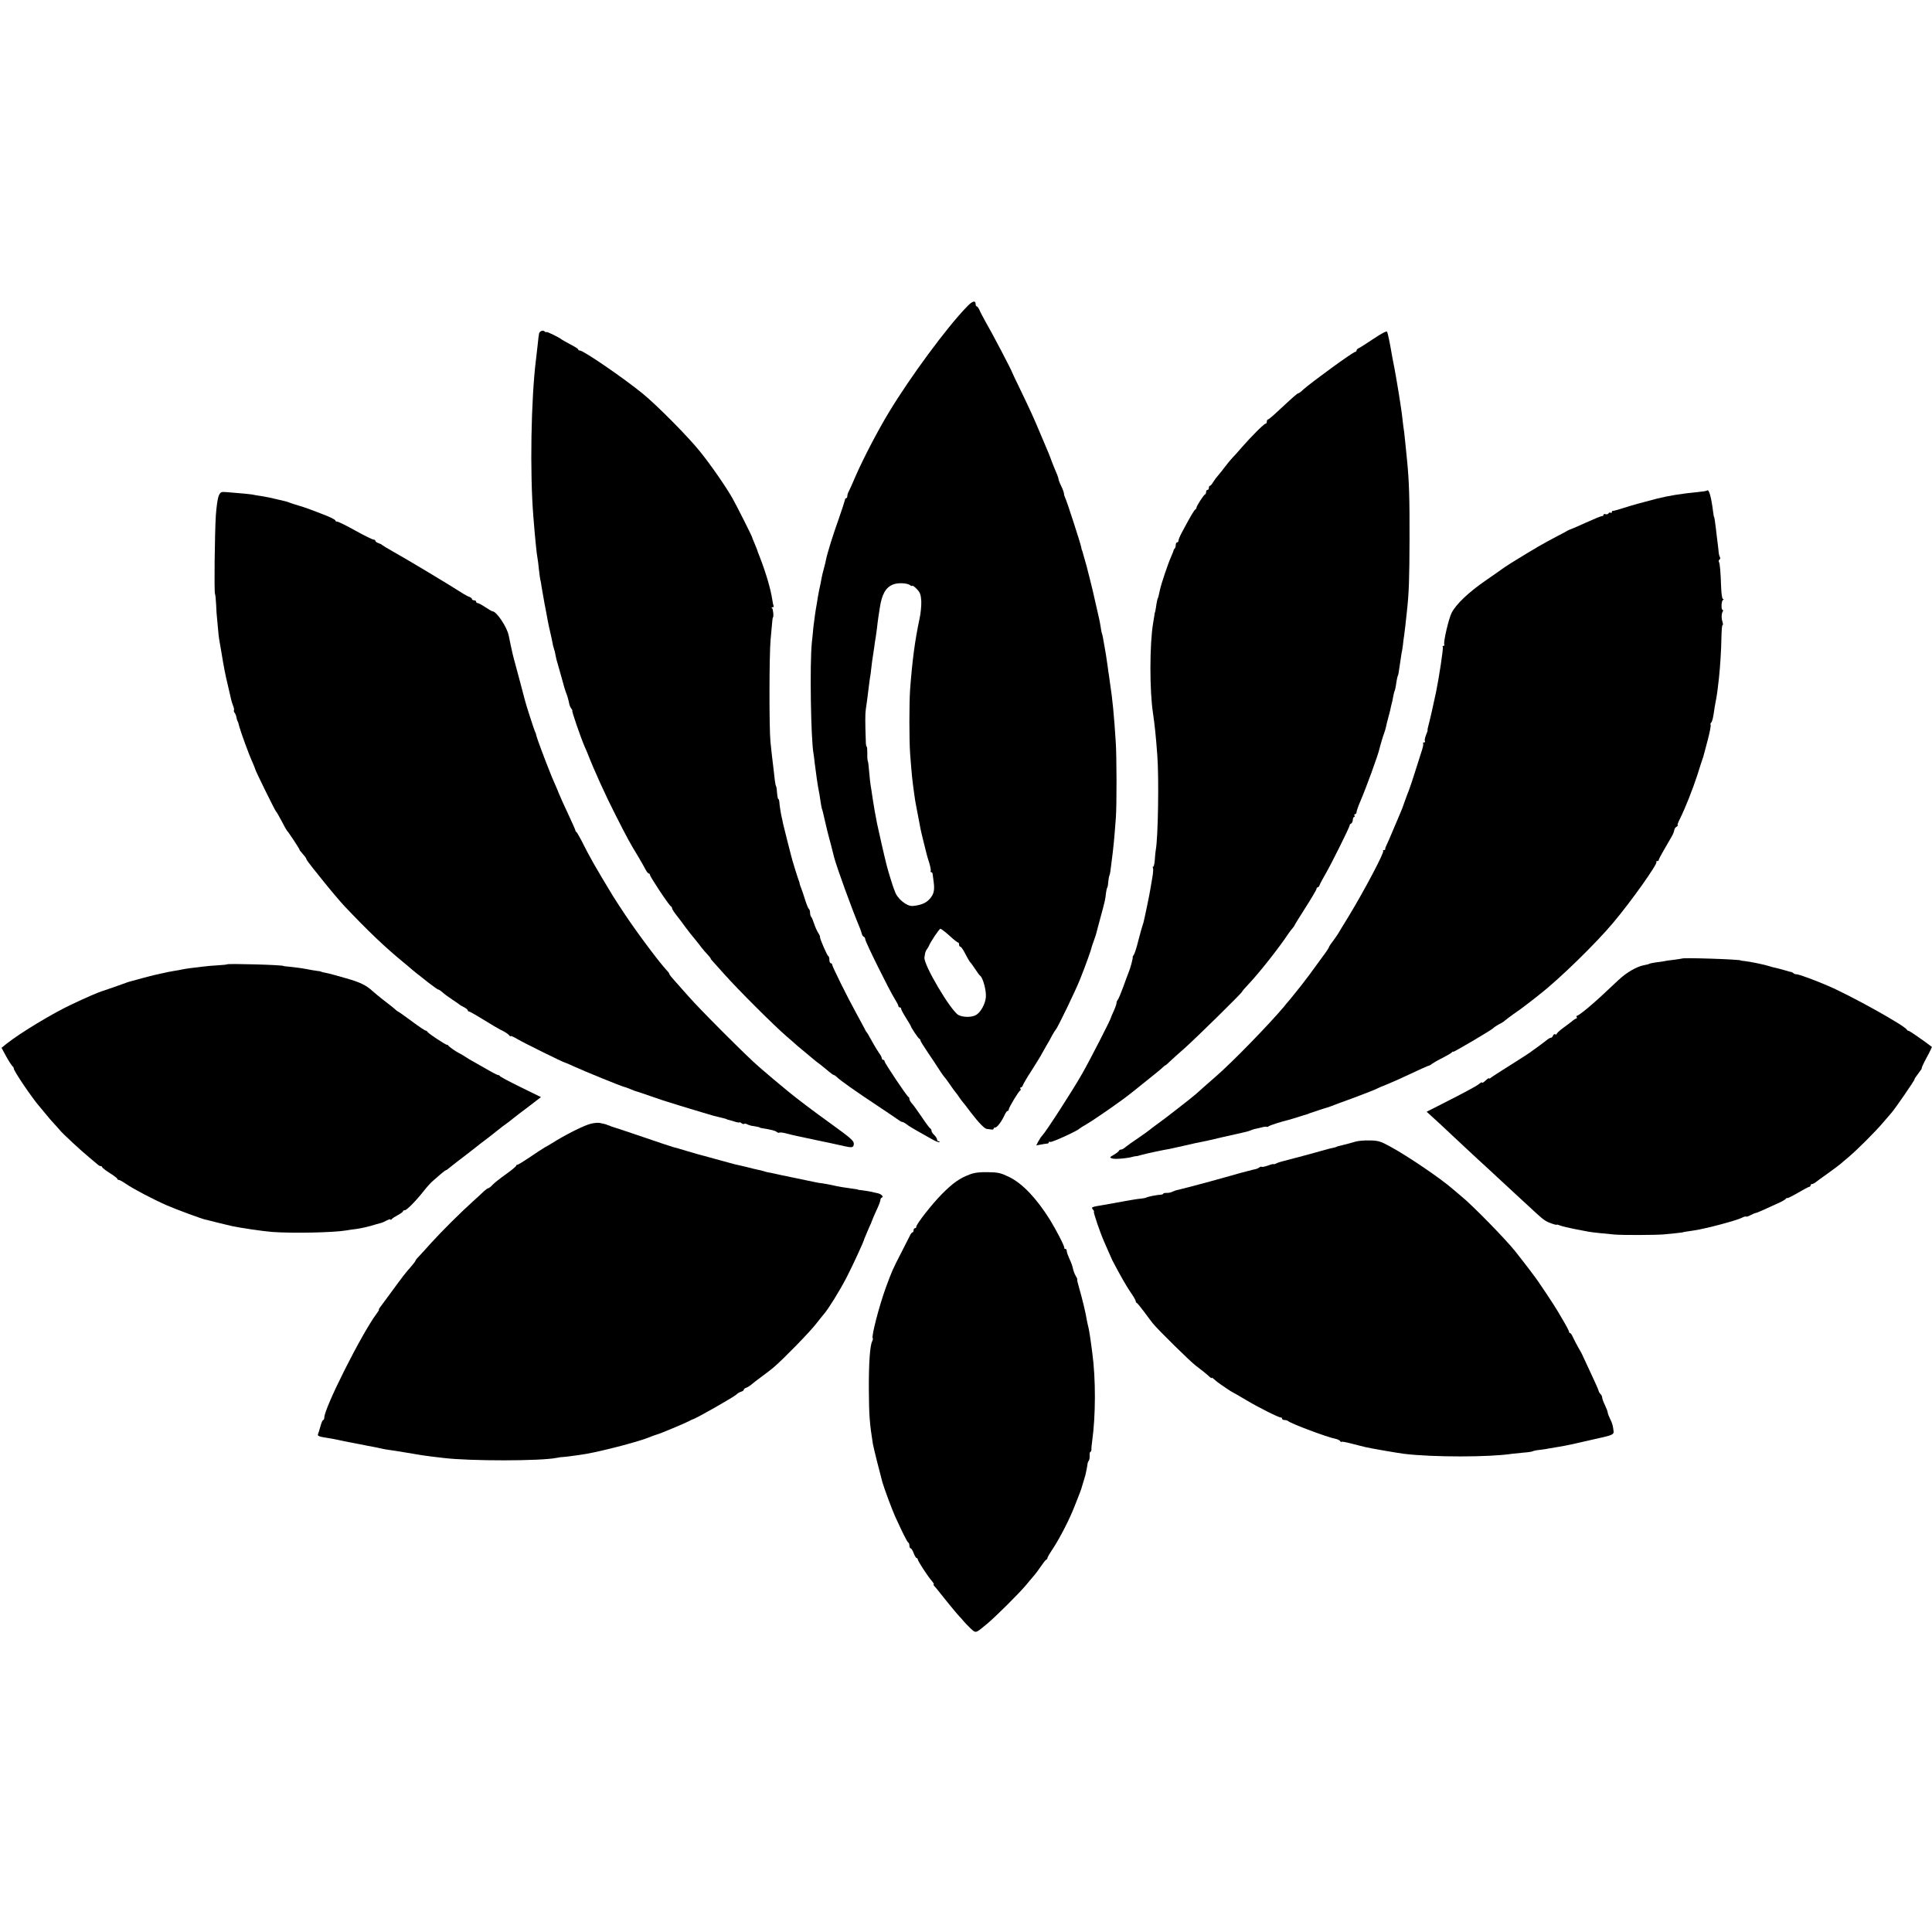
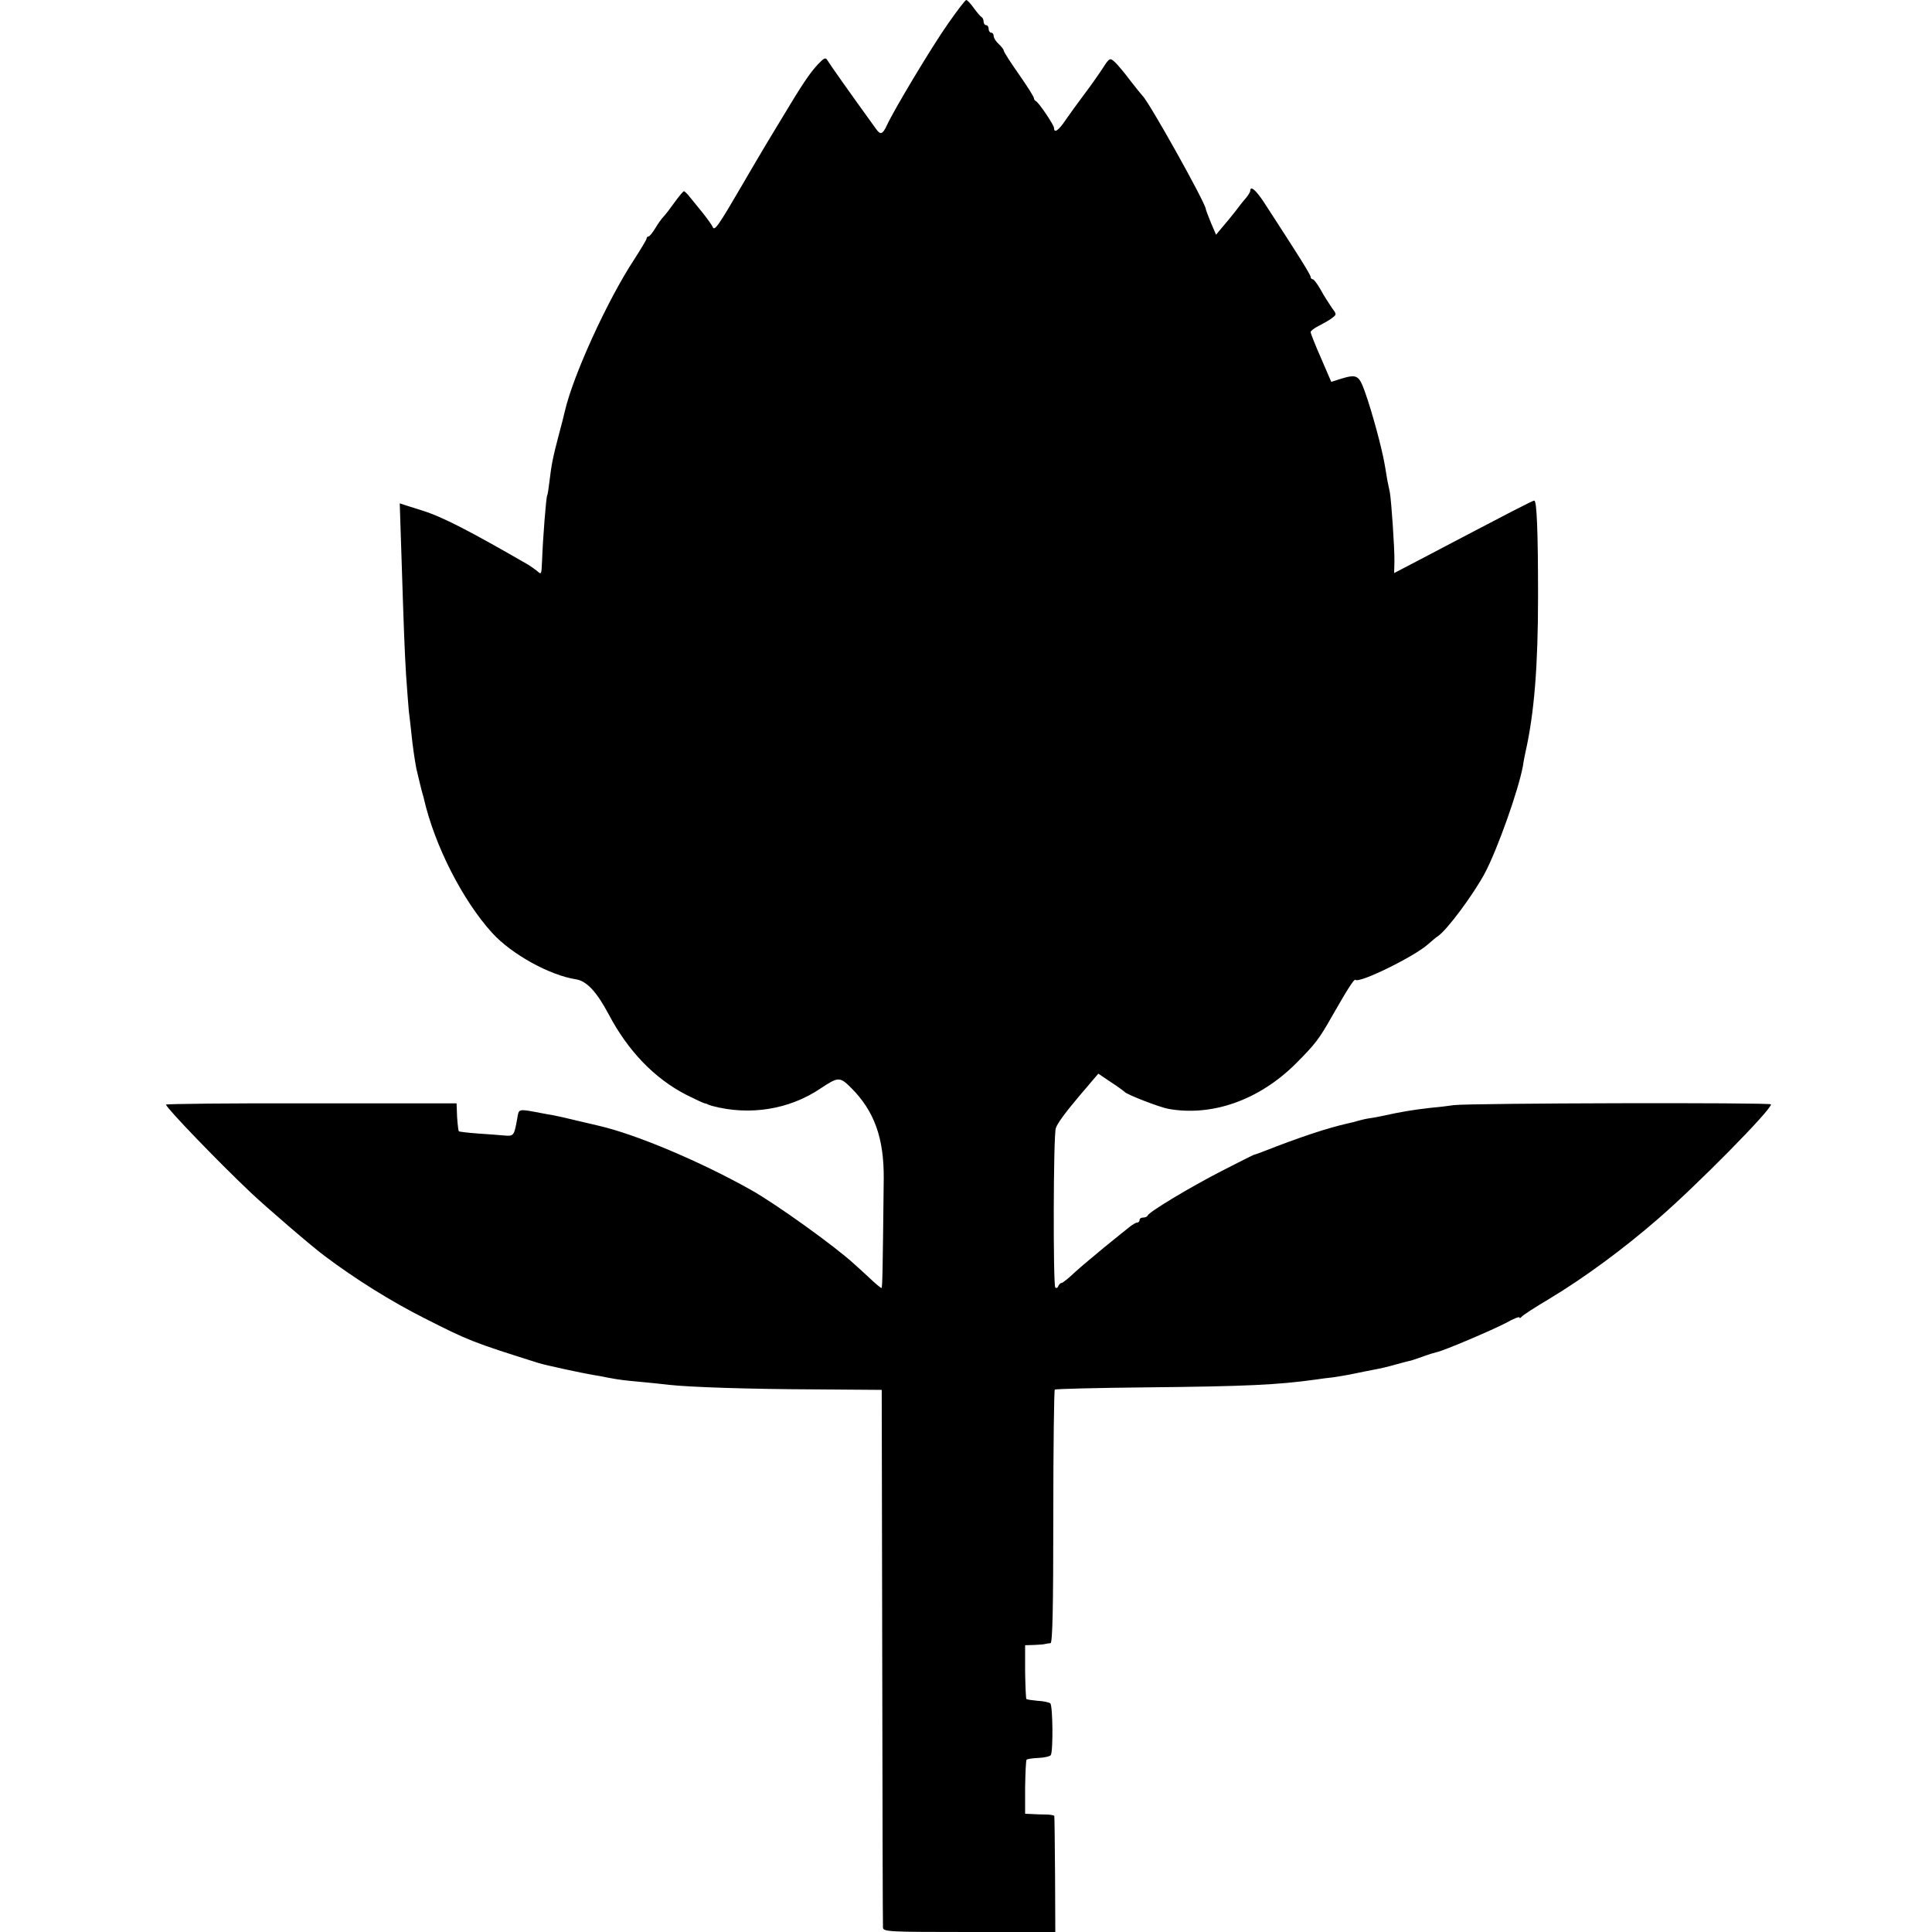
- <svg xmlns="http://www.w3.org/2000/svg" version="1.0" width="1400pt" height="1400pt" viewBox="0 0 1400 1400" preserveAspectRatio="xMidYMid meet">
-   <g transform="translate(0,1400) scale(0.1,-0.1)" fill="#000000" stroke="none">
-     <path d="M7007 11778 c-146 -150 -411 -510 -564 -763 -81 -133 -188 -339 -243 -465 -22 -52 -45 -103 -50 -112 -6 -10 -10 -25 -10 -33 0 -8 -4 -15 -8 -15 -5 0 -9 -6 -9 -12 -1 -7 -22 -71 -47 -143 -42 -117 -82 -247 -91 -293 -1 -9 -8 -37 -15 -62 -7 -25 -14 -55 -16 -67 -5 -30 -12 -62 -19 -93 -3 -14 -7 -38 -10 -55 -2 -16 -6 -39 -8 -50 -5 -23 -18 -117 -23 -160 -1 -16 -6 -66 -11 -110 -16 -158 -7 -704 12 -806 2 -10 6 -42 9 -71 9 -75 22 -164 30 -203 2 -5 6 -32 10 -60 4 -27 9 -56 11 -63 6 -18 6 -15 26 -104 11 -46 21 -90 24 -98 4 -14 31 -116 39 -151 18 -70 129 -377 189 -519 5 -14 11 -32 13 -40 2 -8 8 -16 13 -18 6 -2 11 -10 11 -19 0 -17 174 -369 214 -432 14 -22 26 -45 26 -51 0 -5 5 -10 10 -10 6 0 10 -5 10 -10 0 -6 16 -36 35 -66 19 -30 35 -57 35 -59 0 -9 54 -90 63 -93 4 -2 7 -7 7 -12 0 -5 24 -43 53 -86 28 -42 57 -84 62 -93 26 -41 50 -76 55 -81 3 -3 22 -27 41 -55 18 -27 39 -55 44 -61 6 -6 17 -22 25 -34 8 -12 20 -28 25 -34 6 -6 32 -40 59 -76 59 -77 101 -120 118 -121 7 0 21 -2 31 -4 9 -2 17 1 17 6 0 5 6 9 13 9 13 0 48 47 68 93 7 15 16 27 21 27 4 0 8 5 8 11 0 13 72 133 83 137 4 2 5 8 1 13 -3 5 -1 9 4 9 5 0 12 8 15 18 3 9 33 60 67 112 33 52 65 104 70 115 6 11 20 36 31 55 12 19 31 53 42 75 12 22 25 42 28 45 12 10 145 286 176 365 39 97 81 215 83 230 0 3 8 24 16 47 9 24 17 50 19 58 2 8 15 59 30 113 31 114 35 131 39 173 2 17 6 36 9 41 4 6 7 25 8 44 2 19 5 38 8 44 2 5 6 18 7 30 1 11 5 43 9 70 14 108 19 160 31 320 7 98 6 454 -1 550 -3 39 -7 97 -9 130 -5 71 -14 159 -20 206 -3 19 -8 54 -11 79 -3 25 -7 54 -9 65 -2 11 -7 43 -10 70 -9 62 -16 111 -22 139 -2 11 -7 37 -10 56 -3 19 -7 37 -9 40 -2 3 -6 24 -9 46 -4 22 -8 49 -11 59 -2 11 -14 61 -25 110 -22 98 -23 102 -45 190 -9 33 -17 67 -19 75 -2 8 -10 35 -17 60 -7 25 -13 48 -15 53 -1 4 -2 8 -4 10 -1 1 -3 11 -5 22 -6 30 -105 337 -116 357 -5 10 -9 24 -9 31 0 7 -9 32 -20 55 -11 22 -20 46 -20 52 0 5 -8 29 -19 53 -10 23 -24 58 -31 77 -7 19 -16 44 -21 55 -5 11 -29 70 -55 130 -54 130 -78 181 -152 335 -31 63 -56 117 -57 120 -4 16 -143 282 -197 375 -15 28 -34 62 -40 78 -7 15 -16 27 -20 27 -4 0 -8 6 -8 14 0 32 -23 26 -63 -16z m-411 -2019 c6 -5 13 -7 16 -4 2 3 17 -8 33 -25 23 -24 28 -39 31 -87 1 -32 -4 -87 -12 -123 -35 -165 -53 -305 -69 -515 -7 -102 -7 -367 0 -465 13 -167 14 -179 30 -295 4 -27 8 -57 10 -65 39 -208 35 -189 60 -290 9 -36 18 -72 20 -80 2 -8 10 -37 19 -64 8 -27 13 -53 10 -58 -3 -4 -1 -8 4 -8 5 0 9 -6 10 -12 1 -7 4 -34 8 -61 8 -61 0 -91 -34 -126 -25 -27 -66 -42 -120 -46 -42 -3 -111 54 -127 105 -1 3 -5 12 -8 20 -6 14 -43 133 -52 170 -21 83 -56 240 -69 300 -15 77 -20 105 -31 175 -3 22 -8 55 -11 73 -7 39 -13 90 -18 153 -2 26 -5 51 -8 55 -2 5 -4 30 -3 56 0 27 -2 48 -5 48 -3 0 -6 17 -6 38 -5 136 -5 201 0 232 7 47 12 84 20 151 4 31 8 65 10 76 3 11 7 44 10 74 3 30 8 63 10 75 2 12 7 45 11 74 4 29 8 62 11 73 2 11 6 41 9 66 3 25 7 61 10 79 3 17 7 47 10 65 15 100 42 149 95 171 35 15 104 12 126 -5z m284 -2539 c30 -28 58 -50 63 -50 4 0 7 -7 7 -15 0 -8 4 -15 9 -15 6 0 22 -24 36 -52 15 -29 30 -55 33 -58 4 -3 21 -25 37 -50 16 -25 33 -48 38 -51 20 -15 45 -108 41 -154 -4 -50 -37 -110 -71 -130 -31 -18 -94 -18 -128 0 -56 31 -256 369 -246 418 1 4 3 16 4 26 2 11 8 25 14 33 6 7 12 18 14 23 12 30 75 125 84 125 5 -1 35 -23 65 -50z" />
-     <path d="M3920 11600 c-15 -9 -14 -7 -24 -100 -4 -36 -9 -83 -12 -105 -36 -286 -45 -822 -19 -1140 12 -152 24 -272 30 -300 2 -11 7 -47 10 -80 4 -33 8 -67 10 -75 3 -8 7 -33 10 -55 4 -22 13 -76 21 -120 9 -44 17 -89 19 -100 4 -26 23 -113 31 -145 3 -14 7 -34 9 -45 2 -11 4 -22 6 -25 1 -3 3 -9 4 -15 2 -5 4 -12 5 -15 1 -3 3 -16 6 -30 2 -14 10 -45 18 -70 7 -25 21 -74 31 -110 9 -36 21 -74 25 -85 10 -23 19 -55 25 -85 2 -12 9 -28 16 -36 6 -8 9 -14 6 -14 -6 0 62 -197 89 -259 9 -20 20 -45 24 -56 45 -116 129 -301 200 -440 90 -177 103 -201 167 -306 21 -35 44 -77 52 -92 8 -15 18 -27 23 -27 4 0 8 -5 8 -10 0 -13 140 -224 152 -228 4 -2 8 -8 8 -14 0 -6 17 -32 38 -58 20 -26 46 -60 57 -76 19 -26 56 -73 80 -101 5 -6 21 -26 35 -45 14 -18 35 -43 48 -56 12 -13 22 -25 22 -28 0 -3 6 -11 13 -18 6 -7 46 -51 87 -97 98 -110 355 -367 450 -449 41 -35 77 -67 80 -70 3 -3 30 -25 60 -50 30 -25 57 -47 60 -50 3 -3 21 -17 40 -31 19 -15 49 -39 65 -53 17 -14 33 -26 37 -26 4 0 13 -6 20 -13 25 -25 135 -103 288 -204 85 -57 160 -107 167 -113 7 -5 16 -10 21 -10 5 0 20 -8 33 -18 13 -11 49 -32 79 -49 30 -17 77 -43 103 -58 26 -15 51 -25 54 -21 4 3 1 6 -5 6 -7 0 -12 6 -12 13 0 8 -9 22 -20 32 -11 10 -20 24 -20 31 0 7 -4 14 -8 16 -5 2 -33 39 -62 83 -30 44 -62 89 -72 99 -10 11 -18 25 -18 32 0 7 -3 14 -8 16 -11 5 -172 245 -172 257 0 6 -4 11 -10 11 -5 0 -10 5 -10 11 0 6 -8 23 -19 37 -10 15 -28 43 -39 63 -43 77 -47 84 -52 89 -3 3 -11 16 -17 30 -7 14 -35 66 -62 115 -61 110 -171 333 -171 345 0 6 -4 10 -10 10 -5 0 -10 11 -10 24 0 13 -3 26 -8 28 -9 4 -63 130 -60 138 2 3 -4 17 -13 30 -9 14 -22 43 -29 65 -7 22 -16 44 -21 50 -5 5 -9 19 -9 31 0 13 -4 25 -9 28 -4 3 -16 31 -26 63 -10 32 -22 69 -28 83 -6 14 -11 30 -12 35 0 6 -4 17 -7 25 -7 16 -51 159 -54 175 -1 6 -14 56 -29 113 -14 56 -28 112 -31 125 -2 12 -6 33 -10 47 -7 32 -16 90 -17 113 -1 9 -4 17 -7 17 -3 0 -7 19 -9 42 -1 23 -4 45 -7 50 -3 5 -7 23 -9 41 -2 18 -6 57 -10 87 -12 101 -14 115 -22 195 -10 99 -9 631 1 740 4 44 9 98 11 120 2 22 4 40 5 40 8 0 3 62 -5 67 -6 5 -5 8 3 8 7 0 11 3 8 8 -2 4 -7 26 -10 48 -11 74 -45 190 -87 299 -13 33 -24 62 -24 65 -1 3 -9 22 -18 44 -9 21 -17 41 -17 43 0 6 -111 227 -140 278 -46 83 -157 243 -235 340 -85 107 -312 336 -418 423 -140 114 -429 312 -455 312 -7 0 -12 3 -12 8 0 4 -26 21 -58 37 -31 17 -59 32 -62 35 -12 12 -110 60 -110 54 0 -3 -6 -2 -13 4 -7 7 -18 7 -27 2z" />
-     <path d="M9953 11545 c-51 -34 -99 -65 -107 -68 -9 -4 -16 -11 -16 -17 0 -5 -5 -10 -10 -10 -15 0 -317 -220 -375 -272 -16 -16 -33 -28 -37 -28 -7 0 -31 -21 -158 -139 -30 -28 -58 -51 -62 -51 -5 0 -8 -7 -8 -15 0 -8 -4 -15 -9 -15 -11 0 -102 -91 -172 -171 -24 -28 -55 -63 -69 -77 -14 -15 -39 -45 -55 -67 -17 -22 -38 -49 -48 -60 -10 -11 -26 -32 -35 -47 -9 -16 -20 -28 -24 -28 -4 0 -8 -7 -8 -15 0 -8 -4 -15 -10 -15 -5 0 -10 -6 -10 -14 0 -8 -3 -16 -7 -18 -11 -4 -63 -85 -63 -97 0 -5 -4 -11 -8 -13 -8 -3 -33 -45 -98 -167 -13 -24 -24 -50 -24 -57 0 -8 -4 -14 -10 -14 -5 0 -10 -8 -10 -18 0 -10 -3 -22 -7 -26 -5 -4 -8 -11 -9 -14 0 -4 -8 -25 -18 -47 -22 -49 -73 -200 -81 -241 -8 -39 -13 -59 -15 -59 -2 0 -9 -33 -14 -70 -3 -16 -5 -30 -6 -30 -1 0 -4 -11 -5 -25 -2 -14 -6 -38 -9 -55 -26 -154 -26 -491 -1 -653 11 -74 21 -163 31 -302 13 -165 6 -605 -11 -690 -2 -14 -6 -47 -7 -73 -2 -26 -7 -47 -11 -47 -5 0 -5 -4 -2 -10 3 -5 1 -37 -5 -70 -6 -34 -13 -73 -15 -88 -3 -24 -42 -211 -49 -237 -2 -5 -5 -17 -8 -25 -3 -8 -16 -55 -29 -105 -12 -49 -27 -96 -33 -104 -6 -8 -10 -16 -8 -18 3 -4 -17 -80 -29 -108 -5 -11 -22 -58 -39 -105 -17 -46 -35 -90 -41 -96 -5 -7 -9 -16 -8 -20 1 -5 -7 -30 -19 -57 -12 -26 -22 -49 -22 -52 -2 -14 -152 -307 -208 -405 -63 -112 -263 -422 -289 -448 -8 -8 -20 -27 -29 -43 l-15 -29 33 6 c18 3 39 7 46 7 6 0 12 4 12 9 0 5 5 6 10 3 9 -6 197 80 210 95 3 3 27 19 54 34 60 35 260 174 321 224 6 4 44 35 85 68 95 76 119 95 142 116 10 10 20 18 22 18 3 0 17 12 33 28 16 15 64 59 108 97 81 72 415 400 415 408 0 3 21 28 48 56 85 91 221 264 292 371 8 12 21 28 28 36 6 7 12 15 12 17 0 3 36 61 80 130 44 69 80 130 80 136 0 6 4 11 9 11 5 0 11 8 14 18 3 9 22 44 41 77 42 72 176 341 176 354 0 5 5 11 10 13 6 2 12 13 13 26 0 12 5 22 10 22 4 0 5 5 2 10 -3 6 -1 10 4 10 6 0 11 7 11 15 0 8 13 45 29 82 36 82 128 334 136 373 6 26 28 100 36 120 5 14 11 34 13 45 2 11 9 40 16 65 7 25 14 53 16 63 2 10 5 26 8 35 3 9 8 32 11 51 3 19 8 38 10 42 3 4 7 22 10 40 5 39 13 74 15 74 1 0 3 9 5 20 14 97 18 123 21 140 3 11 7 38 10 60 2 22 6 54 9 70 4 29 13 105 20 175 15 136 18 233 19 520 1 294 -3 427 -18 575 -3 28 -8 77 -11 110 -3 33 -8 76 -10 95 -3 19 -8 53 -10 75 -8 73 -14 109 -29 205 -20 119 -25 149 -31 180 -8 38 -16 83 -20 105 -13 76 -28 152 -34 161 -4 7 -41 -13 -98 -51z" />
-     <path d="M12369 10445 c-3 -3 -30 -7 -60 -10 -131 -13 -213 -26 -309 -50 -97 -25 -177 -47 -235 -66 -38 -12 -73 -22 -77 -21 -5 1 -8 -3 -8 -9 0 -5 -4 -8 -9 -4 -5 3 -13 0 -16 -6 -4 -5 -13 -8 -21 -5 -8 3 -14 1 -14 -4 0 -6 -6 -10 -12 -10 -7 0 -58 -21 -113 -46 -55 -25 -104 -46 -110 -48 -5 -1 -16 -6 -24 -10 -8 -5 -42 -24 -76 -41 -110 -58 -147 -79 -335 -195 -30 -19 -59 -38 -65 -43 -5 -4 -59 -42 -120 -84 -123 -85 -213 -170 -246 -234 -22 -44 -62 -216 -53 -231 3 -4 0 -8 -6 -8 -6 0 -8 -4 -5 -10 5 -7 -27 -219 -49 -326 -16 -77 -47 -214 -55 -241 -5 -18 -8 -33 -6 -33 2 0 -3 -16 -11 -35 -8 -20 -12 -40 -9 -45 4 -6 1 -10 -6 -10 -7 0 -10 -3 -7 -6 4 -3 0 -24 -7 -47 -7 -23 -30 -94 -50 -157 -20 -63 -40 -124 -45 -135 -5 -11 -18 -47 -30 -80 -11 -33 -25 -69 -30 -80 -5 -11 -28 -65 -51 -120 -23 -55 -46 -109 -52 -120 -6 -11 -10 -23 -9 -27 1 -5 -3 -8 -10 -8 -6 0 -9 -3 -5 -6 10 -10 -138 -289 -250 -474 -36 -58 -70 -114 -76 -125 -7 -11 -24 -36 -39 -56 -16 -20 -28 -40 -28 -43 0 -4 -22 -37 -50 -74 -27 -37 -68 -93 -92 -126 -24 -32 -50 -66 -58 -76 -8 -10 -26 -32 -40 -50 -14 -17 -35 -43 -47 -58 -13 -15 -31 -36 -40 -48 -107 -127 -374 -402 -492 -504 -28 -25 -68 -60 -89 -78 -20 -18 -46 -41 -57 -51 -33 -29 -248 -196 -285 -221 -19 -14 -40 -29 -46 -35 -7 -6 -45 -34 -85 -61 -41 -27 -82 -57 -93 -66 -11 -10 -25 -18 -32 -18 -7 0 -14 -4 -16 -9 -1 -5 -18 -18 -37 -29 -32 -19 -32 -20 -11 -27 22 -7 118 2 158 15 4 1 10 2 13 2 4 -1 22 3 40 9 36 10 162 37 207 44 15 3 65 14 112 25 47 11 96 22 110 24 14 2 86 18 160 36 74 17 144 33 155 35 11 2 34 8 50 15 17 6 31 11 33 10 1 0 19 4 39 9 20 6 39 8 42 6 2 -3 9 -1 15 4 9 7 100 36 141 45 6 2 37 11 70 21 33 11 62 20 65 20 3 1 12 4 20 8 14 5 119 40 130 42 3 1 12 4 20 7 8 4 85 32 170 63 85 32 160 61 165 65 6 4 37 17 70 30 33 13 112 48 175 78 63 30 121 56 128 58 8 1 21 8 30 16 10 7 44 27 77 43 33 17 63 35 67 40 4 6 8 7 8 3 0 -6 278 158 290 171 6 8 41 29 60 38 8 4 21 13 28 20 8 7 35 27 60 45 26 17 76 54 112 82 36 28 70 54 75 59 140 108 410 371 536 522 132 157 323 427 312 439 -4 3 -1 6 5 6 7 0 12 4 12 9 0 5 15 33 33 64 55 95 71 122 73 130 1 4 3 9 4 12 1 3 3 10 4 15 0 6 8 15 16 20 8 5 12 10 7 10 -4 0 3 21 17 48 38 76 91 210 126 317 17 55 34 107 37 115 3 8 7 20 8 25 2 6 15 56 30 113 15 57 24 106 21 109 -3 3 -2 11 4 17 9 12 14 32 25 111 4 22 8 47 10 55 2 8 7 40 11 70 3 30 8 69 10 85 9 82 17 210 18 292 1 51 4 93 8 93 4 0 4 10 0 23 -9 28 -8 58 1 75 5 6 4 12 0 12 -12 0 -10 64 2 72 7 5 7 8 0 8 -6 0 -11 36 -13 83 -4 117 -9 173 -16 185 -3 6 -2 13 4 17 6 4 7 12 3 18 -4 7 -8 23 -9 37 -1 14 -5 45 -8 70 -3 25 -9 70 -12 100 -7 57 -11 85 -14 85 -1 0 -3 16 -6 35 -14 113 -31 170 -45 155z" />
-     <path d="M1584 10405 c-7 -18 -16 -81 -20 -141 -8 -130 -13 -555 -6 -568 3 -5 6 -39 8 -75 1 -36 5 -93 9 -126 3 -33 7 -76 9 -96 2 -20 7 -50 10 -65 3 -16 8 -45 11 -64 15 -94 28 -162 46 -235 10 -44 21 -89 23 -100 2 -11 9 -33 15 -49 7 -16 9 -31 6 -34 -2 -3 0 -10 5 -17 5 -6 11 -20 13 -31 1 -10 5 -23 8 -29 4 -5 9 -23 13 -40 10 -38 71 -207 97 -262 10 -24 19 -45 19 -48 0 -9 143 -299 150 -305 4 -3 22 -34 41 -70 18 -36 36 -67 39 -70 10 -9 90 -130 90 -136 0 -3 6 -12 13 -19 27 -31 37 -44 37 -50 0 -4 20 -32 45 -63 25 -31 58 -72 73 -91 40 -51 132 -160 156 -185 174 -184 295 -299 429 -409 21 -18 51 -42 65 -55 15 -12 32 -26 37 -30 6 -4 40 -31 76 -60 37 -28 70 -52 73 -52 4 0 14 -6 22 -12 34 -29 41 -34 84 -63 25 -16 47 -32 50 -35 3 -3 17 -11 33 -19 15 -8 27 -18 27 -23 0 -4 4 -8 9 -8 6 0 54 -28 108 -61 54 -34 107 -65 118 -70 29 -13 59 -32 67 -44 4 -5 8 -7 8 -3 0 4 22 -5 48 -21 47 -28 337 -171 346 -171 3 0 35 -14 72 -31 74 -34 330 -138 354 -144 8 -2 29 -9 45 -16 17 -7 32 -13 35 -14 3 0 57 -18 120 -40 63 -22 117 -40 120 -40 3 -1 39 -12 80 -25 41 -13 80 -25 85 -26 6 -2 42 -12 80 -24 39 -12 78 -23 88 -26 19 -5 55 -13 77 -19 8 -2 15 -4 15 -5 0 -1 7 -3 15 -5 8 -2 30 -8 48 -14 17 -5 32 -7 32 -4 0 3 6 0 13 -6 8 -6 17 -8 20 -5 3 3 12 2 19 -2 7 -4 21 -9 30 -11 43 -7 63 -11 63 -13 0 -2 9 -4 20 -6 65 -10 91 -17 103 -26 7 -6 15 -8 18 -6 3 3 22 2 42 -3 42 -11 68 -17 97 -23 11 -2 76 -16 145 -31 69 -14 134 -28 145 -31 11 -2 31 -6 45 -10 55 -12 65 -10 67 16 2 22 -19 41 -163 145 -147 106 -244 180 -309 233 -80 66 -142 118 -152 127 -6 5 -35 30 -64 55 -75 63 -431 419 -509 509 -36 41 -82 92 -102 115 -21 23 -38 44 -38 49 0 4 -8 15 -18 25 -52 55 -211 267 -301 402 -22 32 -77 117 -88 135 -124 204 -172 288 -230 405 -16 30 -32 58 -36 61 -5 3 -8 8 -7 10 1 2 -22 54 -50 114 -29 61 -60 130 -70 155 -10 25 -26 63 -36 85 -10 22 -18 42 -19 45 -1 3 -5 14 -10 25 -37 91 -96 250 -98 263 -1 9 -5 22 -9 27 -5 9 -69 206 -74 230 -1 6 -18 69 -37 140 -19 72 -39 144 -43 160 -4 17 -8 32 -9 35 -2 8 -25 114 -29 136 -12 60 -88 174 -117 174 -4 0 -28 14 -52 30 -25 17 -50 30 -56 30 -6 0 -11 5 -11 10 0 6 -7 10 -15 10 -8 0 -15 4 -15 9 0 5 -8 11 -17 15 -10 3 -30 14 -45 23 -101 65 -404 247 -508 305 -41 23 -77 45 -80 48 -3 4 -15 10 -27 14 -13 4 -23 12 -23 17 0 5 -6 9 -13 9 -8 0 -67 29 -132 65 -64 36 -124 65 -131 65 -8 0 -14 4 -14 9 0 4 -26 18 -57 31 -137 54 -161 62 -208 76 -27 8 -57 18 -65 21 -20 8 -16 7 -85 23 -33 8 -62 14 -65 15 -3 1 -27 5 -55 10 -27 4 -59 9 -70 12 -18 3 -61 7 -184 17 -40 3 -44 1 -57 -29z" />
-     <path d="M12188 7054 c-2 -1 -28 -5 -58 -9 -30 -3 -64 -8 -75 -11 -11 -2 -37 -6 -57 -8 -21 -3 -41 -7 -46 -10 -5 -3 -22 -7 -38 -10 -52 -9 -128 -53 -184 -106 -123 -116 -158 -148 -223 -203 -37 -31 -72 -57 -78 -57 -5 0 -7 -4 -4 -10 3 -5 3 -10 -2 -10 -4 0 -20 -10 -35 -23 -15 -12 -46 -35 -68 -51 -22 -17 -40 -34 -40 -39 0 -4 -5 -5 -10 -2 -6 3 -13 -1 -16 -9 -3 -9 -10 -16 -15 -16 -6 0 -15 -5 -22 -10 -7 -6 -37 -29 -67 -51 -30 -21 -59 -43 -65 -47 -5 -4 -68 -45 -140 -90 -71 -45 -136 -86 -142 -92 -7 -6 -13 -8 -13 -4 0 4 -11 -3 -25 -16 -14 -13 -25 -20 -25 -15 0 4 -8 2 -17 -6 -10 -8 -28 -20 -40 -26 -56 -32 -186 -99 -262 -137 l-83 -42 92 -84 c51 -47 113 -105 139 -130 26 -25 91 -85 145 -135 54 -49 112 -103 130 -120 50 -47 234 -216 276 -255 66 -61 81 -71 121 -85 21 -8 39 -12 39 -10 0 3 12 0 27 -6 15 -6 62 -17 103 -25 41 -8 86 -16 99 -19 25 -5 114 -14 191 -21 61 -5 293 -4 355 1 67 6 140 14 140 15 0 2 15 4 82 14 82 12 304 71 344 91 15 8 29 12 31 9 3 -2 18 2 34 11 16 8 32 15 36 15 7 0 52 20 178 78 19 9 38 21 42 26 4 6 8 8 8 4 0 -4 34 13 76 37 42 25 80 45 85 45 5 0 9 5 9 10 0 6 5 10 10 10 6 0 16 5 23 10 7 6 48 36 92 67 44 32 85 62 91 68 6 5 32 28 59 50 62 52 199 189 250 250 22 26 48 56 57 66 25 26 178 249 172 249 -3 0 9 18 26 40 17 22 29 40 26 40 -3 0 12 34 35 76 23 41 39 77 38 78 -59 45 -161 116 -168 116 -5 0 -11 4 -13 8 -11 28 -407 248 -573 319 -95 41 -210 83 -226 83 -9 0 -19 3 -23 8 -4 4 -11 7 -14 8 -4 0 -27 6 -52 14 -25 7 -54 15 -65 17 -11 2 -31 7 -45 12 -29 10 -139 33 -179 37 -14 1 -26 3 -26 4 0 8 -419 22 -427 14z" />
-     <path d="M1645 7012 c-2 -2 -32 -5 -67 -7 -34 -2 -85 -6 -113 -10 -27 -3 -68 -8 -90 -11 -22 -3 -47 -7 -55 -9 -8 -2 -33 -7 -55 -10 -22 -4 -44 -8 -50 -9 -5 -2 -28 -6 -50 -11 -22 -4 -80 -18 -130 -32 -111 -30 -107 -29 -125 -36 -18 -7 -161 -57 -175 -61 -24 -7 -116 -47 -215 -94 -141 -66 -375 -208 -472 -285 l-37 -30 36 -66 c20 -36 41 -67 45 -69 4 -2 8 -9 8 -15 0 -18 130 -210 185 -274 6 -6 26 -31 45 -54 19 -24 48 -57 64 -74 15 -16 33 -37 40 -45 18 -23 155 -150 210 -195 27 -22 55 -46 62 -52 7 -7 17 -13 23 -13 6 0 11 -3 11 -7 0 -5 25 -24 55 -43 30 -19 55 -38 55 -42 0 -5 5 -8 11 -8 6 0 29 -13 52 -29 56 -38 193 -110 295 -155 71 -31 261 -101 285 -105 4 0 8 -1 10 -2 13 -4 140 -35 175 -43 59 -13 220 -37 292 -43 144 -11 448 -5 540 11 14 3 45 7 70 10 46 7 91 17 148 35 18 5 35 10 37 10 3 0 19 8 35 16 17 9 30 12 30 8 0 -5 4 -3 8 2 4 6 24 19 45 30 20 11 37 23 37 27 0 5 6 8 13 8 15 0 84 71 142 145 22 28 49 57 60 66 11 9 36 31 55 48 19 17 38 31 41 31 3 0 15 8 26 18 11 9 35 28 53 42 18 14 61 46 94 72 34 27 66 51 71 56 6 4 39 30 75 57 36 28 70 55 76 60 7 6 24 19 40 30 15 11 39 29 53 41 14 11 65 51 114 87 l87 67 -147 72 c-82 40 -149 76 -151 81 -2 4 -8 7 -14 7 -5 0 -47 22 -91 48 -45 26 -89 51 -97 55 -8 4 -28 16 -45 27 -16 11 -37 23 -45 27 -21 9 -74 46 -81 56 -3 5 -8 8 -10 6 -6 -3 -132 80 -140 92 -3 6 -10 11 -15 11 -5 0 -51 31 -102 69 -51 38 -95 69 -98 69 -2 0 -13 8 -23 18 -11 9 -26 22 -33 27 -7 6 -33 26 -58 45 -24 19 -56 45 -70 58 -47 43 -90 64 -192 93 -56 16 -113 32 -127 35 -37 7 -56 12 -56 14 0 1 -13 3 -30 5 -16 2 -46 7 -65 11 -47 9 -87 14 -135 19 -22 2 -40 4 -40 5 0 8 -403 19 -410 12z" />
-     <path d="M4285 5858 c-47 -10 -186 -79 -290 -145 -11 -7 -33 -20 -50 -29 -16 -10 -65 -41 -108 -71 -43 -29 -82 -53 -88 -53 -5 0 -9 -4 -9 -8 0 -4 -33 -32 -74 -61 -41 -29 -84 -63 -97 -77 -12 -13 -26 -24 -30 -24 -5 0 -19 -10 -32 -22 -13 -13 -48 -45 -78 -72 -86 -77 -228 -218 -304 -302 -38 -43 -80 -88 -92 -101 -13 -13 -23 -27 -23 -30 0 -3 -15 -22 -32 -42 -39 -44 -58 -68 -144 -186 -36 -49 -72 -98 -79 -107 -8 -10 -12 -18 -9 -18 3 0 -6 -15 -19 -32 -108 -146 -377 -681 -377 -750 0 -10 -4 -18 -8 -18 -4 0 -13 -19 -19 -42 -7 -24 -14 -50 -18 -59 -6 -16 1 -19 105 -35 8 -2 26 -5 40 -8 27 -6 59 -13 103 -21 15 -3 38 -7 52 -10 14 -3 36 -7 50 -10 14 -3 37 -7 53 -10 15 -3 41 -8 57 -12 17 -4 39 -8 50 -9 11 -1 74 -11 140 -22 66 -12 145 -24 175 -27 30 -3 69 -8 85 -10 189 -23 704 -23 820 1 17 4 37 6 45 6 14 0 118 14 170 23 129 23 387 91 455 120 17 7 41 16 55 20 27 7 202 81 235 98 11 6 22 12 25 12 21 4 297 161 318 181 6 7 21 16 32 19 11 3 20 10 20 15 0 5 8 11 18 14 10 4 27 14 38 24 10 9 44 35 74 57 30 22 71 53 90 70 71 61 257 252 302 310 26 33 53 67 61 76 31 36 110 163 161 261 49 96 125 260 130 283 2 6 15 36 29 69 15 32 27 61 27 63 0 3 14 34 30 70 17 35 30 70 30 78 0 7 4 15 10 17 17 5 -4 27 -33 32 -15 3 -39 9 -54 12 -16 3 -41 7 -58 9 -16 1 -30 4 -30 5 0 1 -9 3 -20 4 -81 11 -125 18 -160 27 -22 5 -56 11 -75 14 -19 2 -44 6 -55 9 -22 5 -218 45 -250 52 -11 2 -31 7 -45 10 -14 3 -32 7 -40 8 -8 1 -24 5 -35 9 -11 3 -31 9 -45 11 -14 3 -45 10 -70 17 -53 13 -73 17 -99 23 -10 3 -70 19 -132 36 -63 18 -121 33 -129 35 -8 2 -46 14 -85 25 -38 12 -81 24 -94 27 -13 3 -114 37 -225 75 -111 38 -208 70 -216 72 -8 3 -16 5 -17 6 -2 2 -7 4 -13 5 -5 1 -11 3 -12 5 -3 2 -23 7 -53 13 -11 2 -38 0 -60 -5z" />
-     <path d="M9825 5728 c-35 -10 -58 -17 -125 -33 -8 -2 -15 -4 -15 -5 0 -2 -12 -5 -50 -13 -11 -3 -87 -24 -170 -47 -82 -22 -161 -43 -174 -46 -13 -3 -32 -9 -43 -15 -10 -5 -18 -7 -18 -5 0 3 -19 -1 -42 -10 -22 -8 -43 -12 -46 -9 -3 3 -10 0 -17 -5 -6 -5 -22 -12 -36 -14 -13 -3 -24 -5 -24 -6 0 -1 -9 -3 -20 -5 -11 -2 -83 -22 -160 -44 -145 -41 -335 -91 -357 -95 -7 -1 -22 -7 -33 -12 -11 -6 -30 -9 -42 -8 -13 0 -23 -2 -23 -5 0 -4 -8 -7 -17 -8 -29 -1 -97 -15 -107 -21 -5 -3 -23 -6 -40 -8 -17 -1 -69 -9 -116 -18 -47 -9 -114 -21 -150 -27 -92 -15 -95 -16 -80 -34 7 -8 10 -15 7 -15 -7 0 46 -156 75 -220 11 -25 27 -61 35 -80 8 -19 19 -43 23 -52 62 -118 99 -182 131 -230 22 -31 39 -61 39 -67 0 -5 3 -11 8 -13 4 -1 27 -30 52 -63 24 -33 53 -71 64 -85 39 -48 271 -276 311 -306 43 -32 80 -62 101 -82 8 -7 14 -11 14 -7 0 4 7 0 15 -7 8 -7 20 -18 27 -23 19 -15 108 -75 112 -75 2 0 43 -24 92 -53 97 -58 245 -132 257 -129 4 1 7 -2 7 -8 0 -5 8 -10 18 -10 10 0 22 -4 27 -8 21 -19 289 -119 342 -128 15 -3 31 -11 35 -17 4 -7 8 -9 8 -5 0 3 26 -1 58 -9 31 -8 65 -17 75 -19 9 -2 27 -7 40 -10 31 -8 234 -43 282 -49 206 -25 615 -25 780 0 17 2 56 6 87 9 32 2 61 7 66 10 5 3 29 8 53 10 24 3 53 7 64 10 11 2 40 7 65 11 58 9 131 25 285 61 11 3 29 7 40 9 65 15 80 23 78 41 -5 45 -10 61 -26 93 -9 19 -17 39 -17 46 0 6 -9 30 -20 53 -11 22 -20 47 -20 55 0 7 -5 18 -12 25 -6 6 -13 17 -14 24 -1 7 -27 66 -58 131 -30 64 -56 121 -58 125 -1 4 -13 27 -28 52 -14 25 -33 60 -41 78 -7 17 -17 32 -21 32 -5 0 -8 4 -8 10 0 5 -23 49 -52 97 -43 75 -76 126 -171 266 -17 26 -100 135 -169 222 -67 84 -309 332 -387 395 -23 19 -53 44 -64 54 -88 77 -322 236 -452 307 -71 39 -87 44 -150 45 -38 1 -83 -3 -100 -8z" />
-     <path d="M7026 5489 c-71 -26 -123 -63 -202 -143 -71 -72 -184 -216 -184 -235 0 -6 -4 -11 -10 -11 -5 0 -10 -7 -10 -15 0 -8 -3 -15 -7 -15 -5 0 -13 -10 -19 -23 -6 -12 -35 -70 -65 -128 -60 -116 -65 -128 -108 -244 -50 -136 -108 -361 -97 -372 3 -3 1 -13 -4 -23 -16 -30 -25 -161 -24 -350 1 -188 6 -247 29 -392 5 -29 49 -205 69 -278 12 -43 71 -202 93 -250 54 -118 87 -185 95 -188 4 -2 8 -12 8 -23 0 -10 4 -19 9 -19 5 0 15 -16 22 -35 7 -19 17 -35 21 -35 4 0 8 -4 8 -9 0 -12 76 -128 103 -158 11 -13 17 -23 13 -23 -4 0 -1 -7 6 -15 7 -8 18 -20 23 -27 71 -90 142 -176 156 -190 10 -10 23 -25 31 -35 8 -10 30 -33 50 -52 41 -38 35 -39 123 34 63 53 230 219 280 279 22 26 48 58 59 70 10 11 32 41 49 66 17 25 34 47 39 48 4 2 8 7 8 12 0 5 18 36 41 70 51 78 119 210 157 308 34 86 45 115 47 122 2 6 28 93 30 100 4 15 16 76 16 85 1 6 4 15 9 20 4 6 7 22 6 38 -1 15 2 27 6 27 4 0 7 8 7 18 -1 9 2 35 5 57 26 184 27 452 1 643 -14 109 -24 172 -30 192 -2 8 -7 30 -10 47 -8 50 -32 150 -54 226 -11 37 -18 67 -15 67 2 0 -2 10 -10 23 -8 12 -17 36 -21 54 -3 18 -15 50 -26 72 -10 22 -19 47 -19 56 0 8 -4 15 -10 15 -5 0 -9 3 -8 8 3 11 -57 127 -103 202 -99 158 -199 263 -296 311 -60 29 -79 34 -153 35 -61 1 -99 -3 -134 -17z" />
+ <svg xmlns="http://www.w3.org/2000/svg" version="1.0" width="768pt" height="768pt" viewBox="0 0 768 768" preserveAspectRatio="xMidYMid meet">
+   <g transform="translate(0,768) scale(0.1,-0.1)" fill="#000000" stroke="none">
+     <path d="M3770 7588 c-65 -92 -216 -344 -244 -405 -17 -37 -26 -41 -44 -15 -99 137 -184 257 -192 271 -8 14 -13 12 -38 -14 -34 -36 -66 -85 -147 -220 -20 -33 -46 -76 -58 -96 -12 -20 -57 -96 -100 -170 -92 -158 -107 -179 -114 -161 -3 7 -20 31 -39 55 -19 23 -42 52 -52 64 -9 12 -20 22 -23 23 -3 0 -20 -20 -38 -45 -17 -24 -37 -50 -44 -57 -7 -7 -22 -28 -32 -45 -11 -18 -23 -33 -27 -33 -4 0 -8 -4 -8 -9 0 -4 -23 -42 -50 -84 -105 -160 -242 -459 -275 -603 -2 -10 -13 -53 -24 -94 -23 -87 -29 -117 -37 -185 -3 -27 -7 -52 -9 -55 -4 -6 -17 -169 -20 -255 -3 -62 -2 -60 -21 -44 -9 7 -24 18 -34 24 -234 135 -342 191 -423 216 -15 5 -41 13 -57 18 l-31 10 6 -182 c11 -344 13 -392 19 -497 4 -58 9 -123 11 -145 3 -22 7 -61 10 -87 5 -52 14 -112 20 -143 5 -22 23 -97 26 -105 1 -3 3 -9 4 -15 43 -187 154 -404 271 -533 77 -85 229 -169 334 -185 42 -7 81 -48 129 -138 78 -148 183 -256 309 -321 36 -18 70 -34 74 -34 4 -1 9 -2 11 -4 1 -1 9 -3 17 -6 149 -40 308 -15 433 70 69 46 76 46 120 2 93 -93 131 -200 130 -361 -4 -359 -5 -435 -9 -435 -3 0 -26 19 -51 43 -25 23 -51 47 -57 52 -77 71 -314 241 -411 295 -201 113 -457 221 -605 255 -8 2 -46 11 -85 20 -38 9 -80 19 -92 21 -13 2 -35 6 -50 9 -96 18 -90 19 -97 -22 -12 -67 -14 -70 -49 -67 -17 2 -65 5 -106 8 -40 3 -75 7 -77 9 -2 2 -5 28 -7 57 l-2 54 -578 0 c-317 1 -577 -2 -577 -5 0 -12 205 -225 336 -349 59 -56 247 -218 295 -253 122 -92 267 -182 394 -246 179 -91 195 -97 455 -179 24 -8 172 -40 220 -48 14 -2 41 -7 60 -11 43 -8 58 -10 135 -17 33 -3 80 -8 105 -11 82 -9 312 -17 580 -18 l265 -2 2 -1060 c1 -583 2 -1068 3 -1077 0 -17 23 -18 343 -18 l342 0 -1 228 c-1 125 -2 230 -3 233 0 3 -16 6 -33 6 -18 0 -44 1 -58 2 l-25 1 0 105 c1 57 3 107 6 110 3 3 25 6 48 7 23 1 44 6 48 11 10 16 8 198 -2 206 -5 4 -28 9 -50 10 -22 2 -42 5 -45 7 -2 3 -4 52 -5 109 l0 105 35 1 c19 1 40 2 45 4 6 1 15 3 21 3 8 2 11 141 11 502 0 276 3 503 6 506 3 3 167 7 364 9 399 4 522 10 673 31 19 3 51 7 70 9 19 3 58 9 85 15 28 6 64 13 80 16 17 3 53 11 80 19 28 8 53 14 57 15 4 0 27 8 50 16 24 9 50 17 59 19 30 6 224 89 277 117 28 16 52 25 52 21 0 -4 4 -3 8 2 4 6 55 39 114 74 133 80 290 195 428 315 153 132 450 433 450 456 0 8 -1195 5 -1260 -3 -19 -3 -62 -8 -95 -11 -69 -8 -112 -15 -185 -31 -14 -3 -38 -8 -54 -10 -15 -2 -36 -7 -46 -10 -10 -3 -28 -8 -39 -10 -85 -19 -196 -56 -346 -115 -16 -6 -31 -11 -32 -11 -1 0 -59 -29 -127 -64 -123 -63 -288 -162 -294 -177 -2 -5 -10 -8 -18 -8 -8 0 -14 -4 -14 -10 0 -5 -4 -10 -10 -10 -5 0 -20 -9 -32 -19 -13 -10 -57 -46 -98 -79 -41 -34 -95 -79 -119 -101 -24 -23 -47 -41 -51 -41 -5 0 -10 -6 -13 -12 -2 -7 -8 -10 -12 -6 -9 9 -8 604 2 633 5 18 38 63 99 135 12 14 33 38 46 54 l24 28 49 -33 c28 -18 52 -36 55 -39 8 -11 141 -62 175 -68 175 -31 361 36 505 179 79 79 94 99 146 191 60 105 87 148 92 143 15 -15 231 91 287 140 17 15 35 30 40 33 36 23 142 166 188 252 50 95 133 328 151 426 2 16 7 40 10 54 35 155 50 343 50 620 0 258 -5 380 -15 380 -7 0 -69 -32 -486 -251 l-71 -37 1 46 c1 52 -12 238 -18 274 -3 13 -7 34 -10 48 -2 14 -7 41 -10 60 -12 70 -50 210 -79 292 -25 69 -32 72 -103 50 l-31 -10 -41 95 c-23 52 -41 98 -41 103 0 5 15 16 33 25 17 9 41 22 51 30 20 15 20 15 0 42 -11 16 -31 47 -44 71 -13 23 -27 42 -32 42 -4 0 -8 4 -8 9 0 9 -51 90 -187 299 -31 47 -53 65 -53 44 0 -5 -8 -18 -17 -29 -10 -11 -29 -35 -43 -54 -14 -18 -37 -46 -51 -62 l-25 -30 -21 49 c-11 27 -20 51 -20 54 -3 27 -228 430 -252 450 -3 3 -25 30 -49 61 -23 31 -51 64 -61 73 -19 17 -21 16 -48 -26 -15 -23 -48 -70 -73 -103 -25 -33 -58 -79 -74 -102 -28 -42 -46 -54 -46 -32 0 12 -61 102 -72 107 -5 2 -8 8 -8 12 0 5 -27 48 -60 95 -33 47 -60 89 -60 94 0 4 -9 16 -20 26 -11 10 -20 24 -20 32 0 7 -4 13 -10 13 -5 0 -10 7 -10 15 0 8 -4 15 -10 15 -5 0 -10 6 -10 14 0 8 -4 16 -8 18 -4 2 -18 18 -31 36 -12 17 -26 32 -30 32 -4 0 -36 -42 -71 -92z" />
  </g>
</svg>
